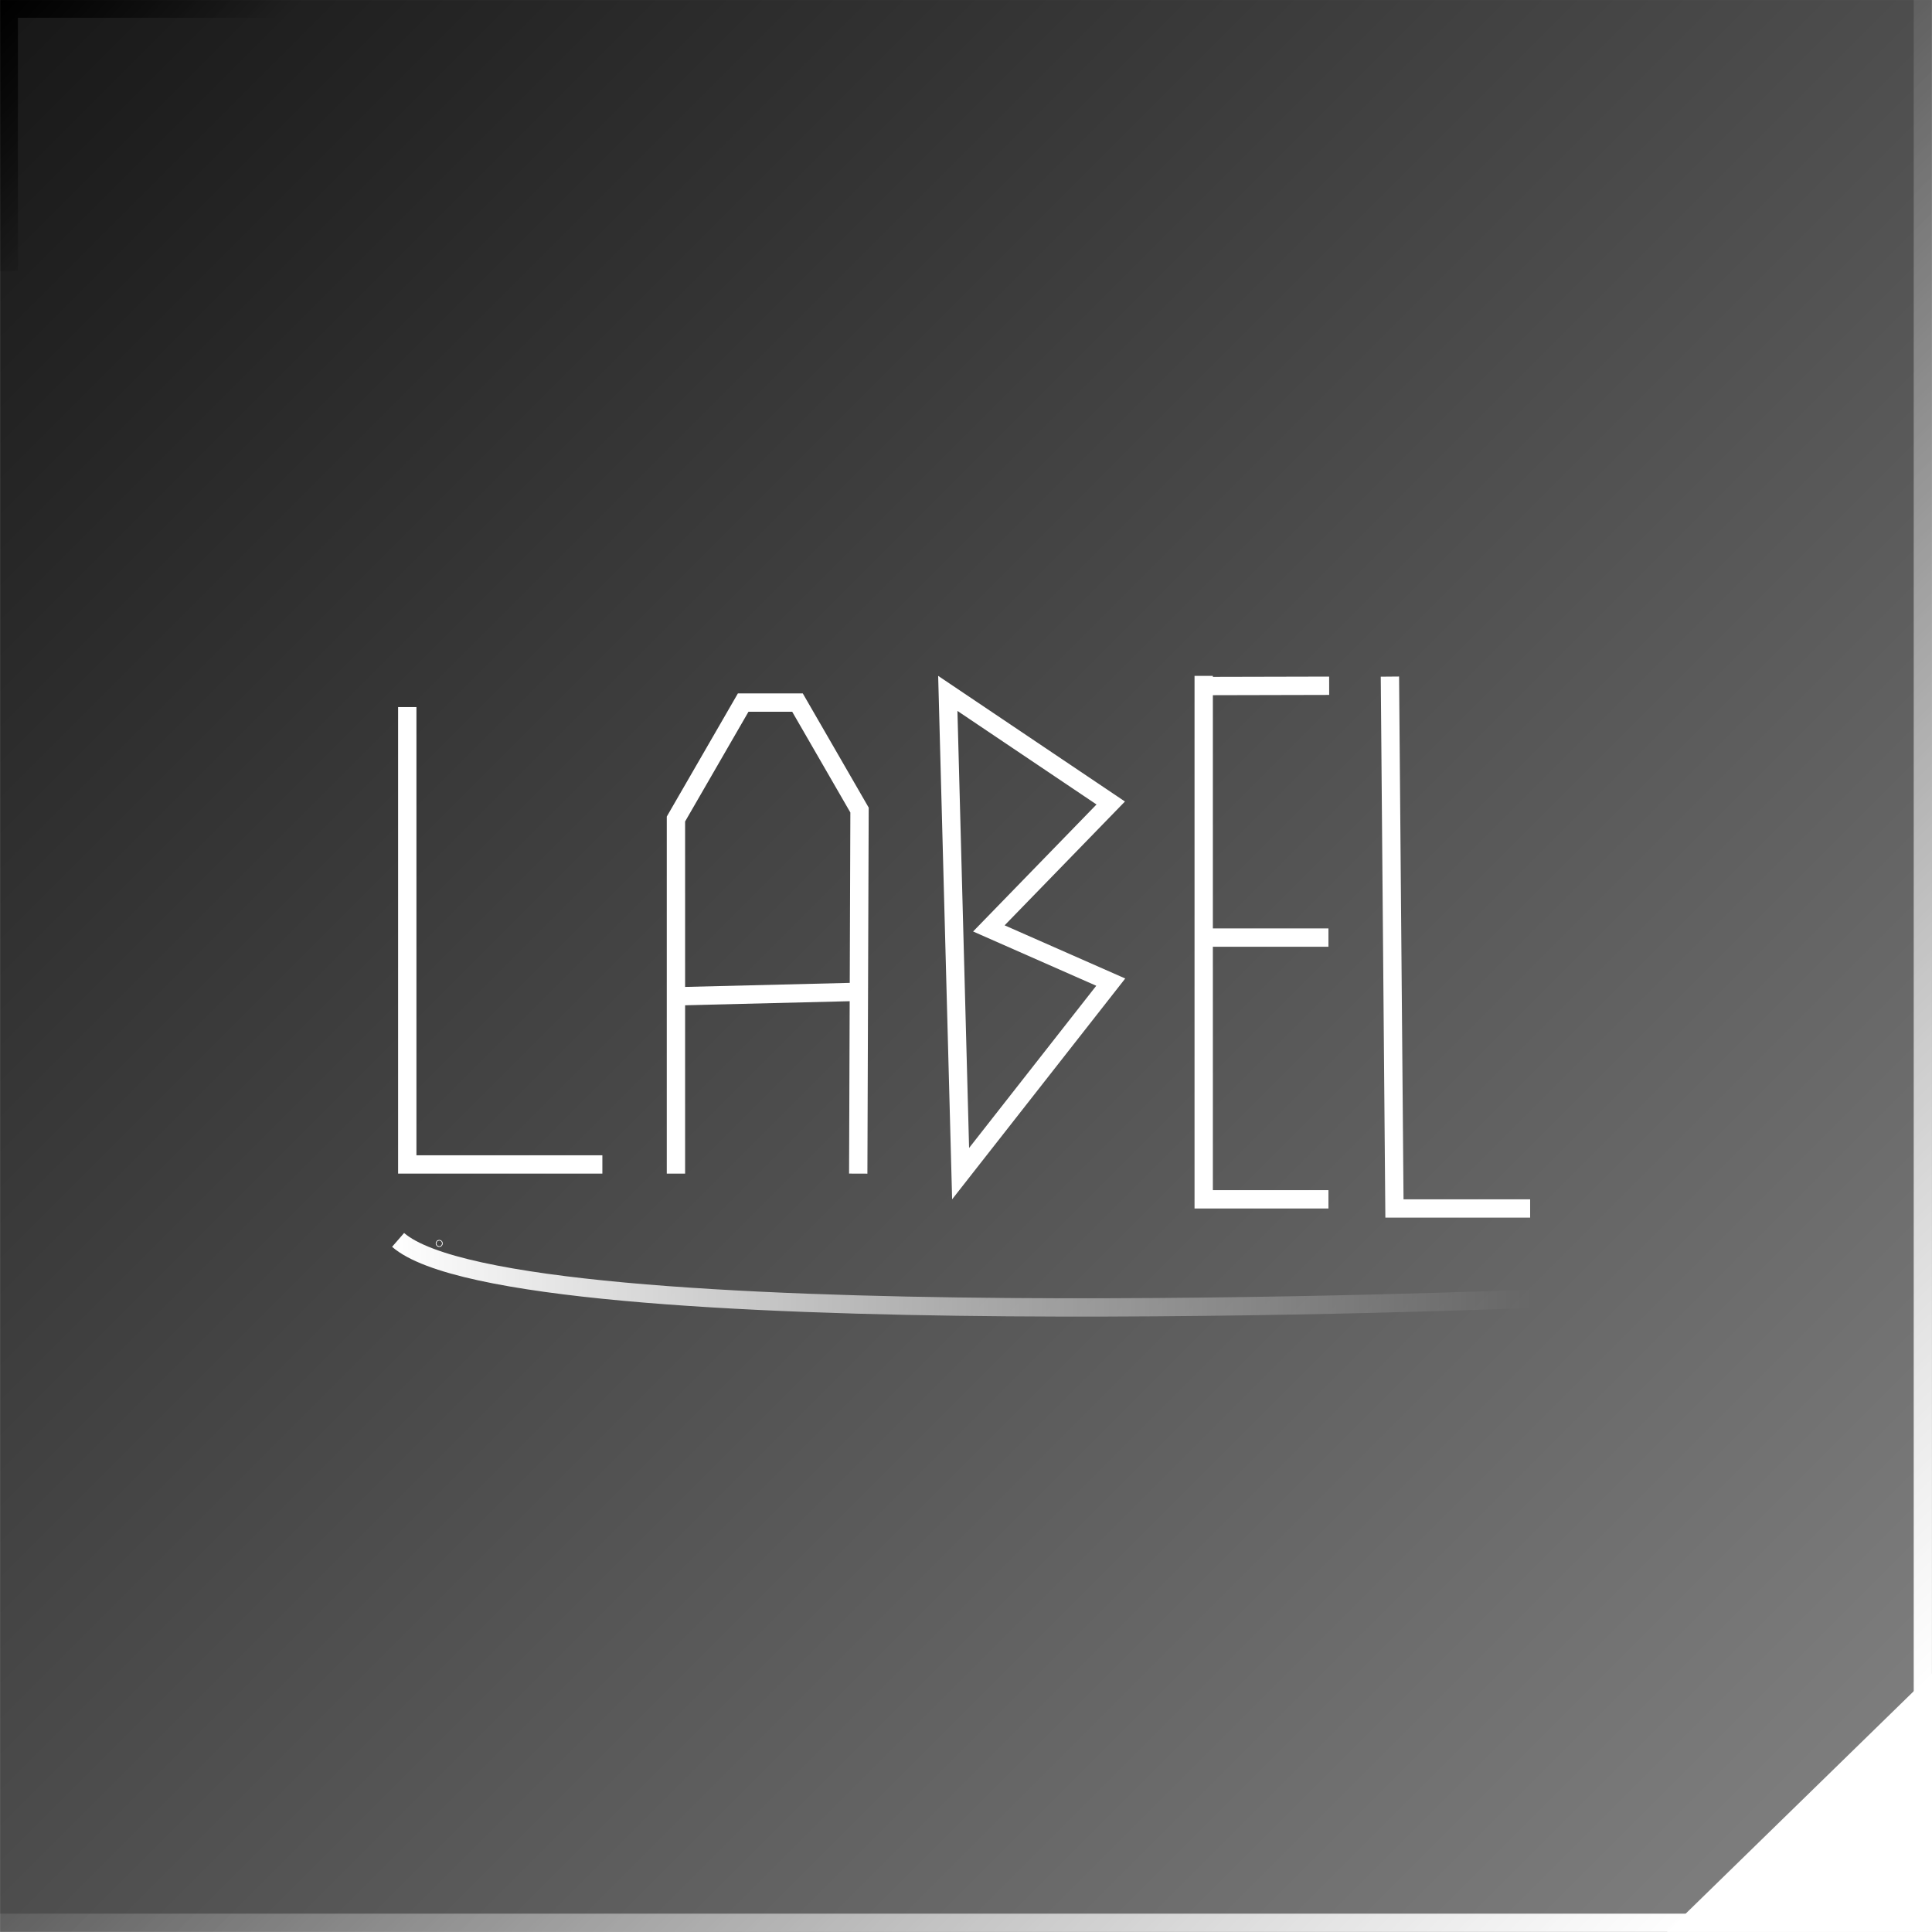
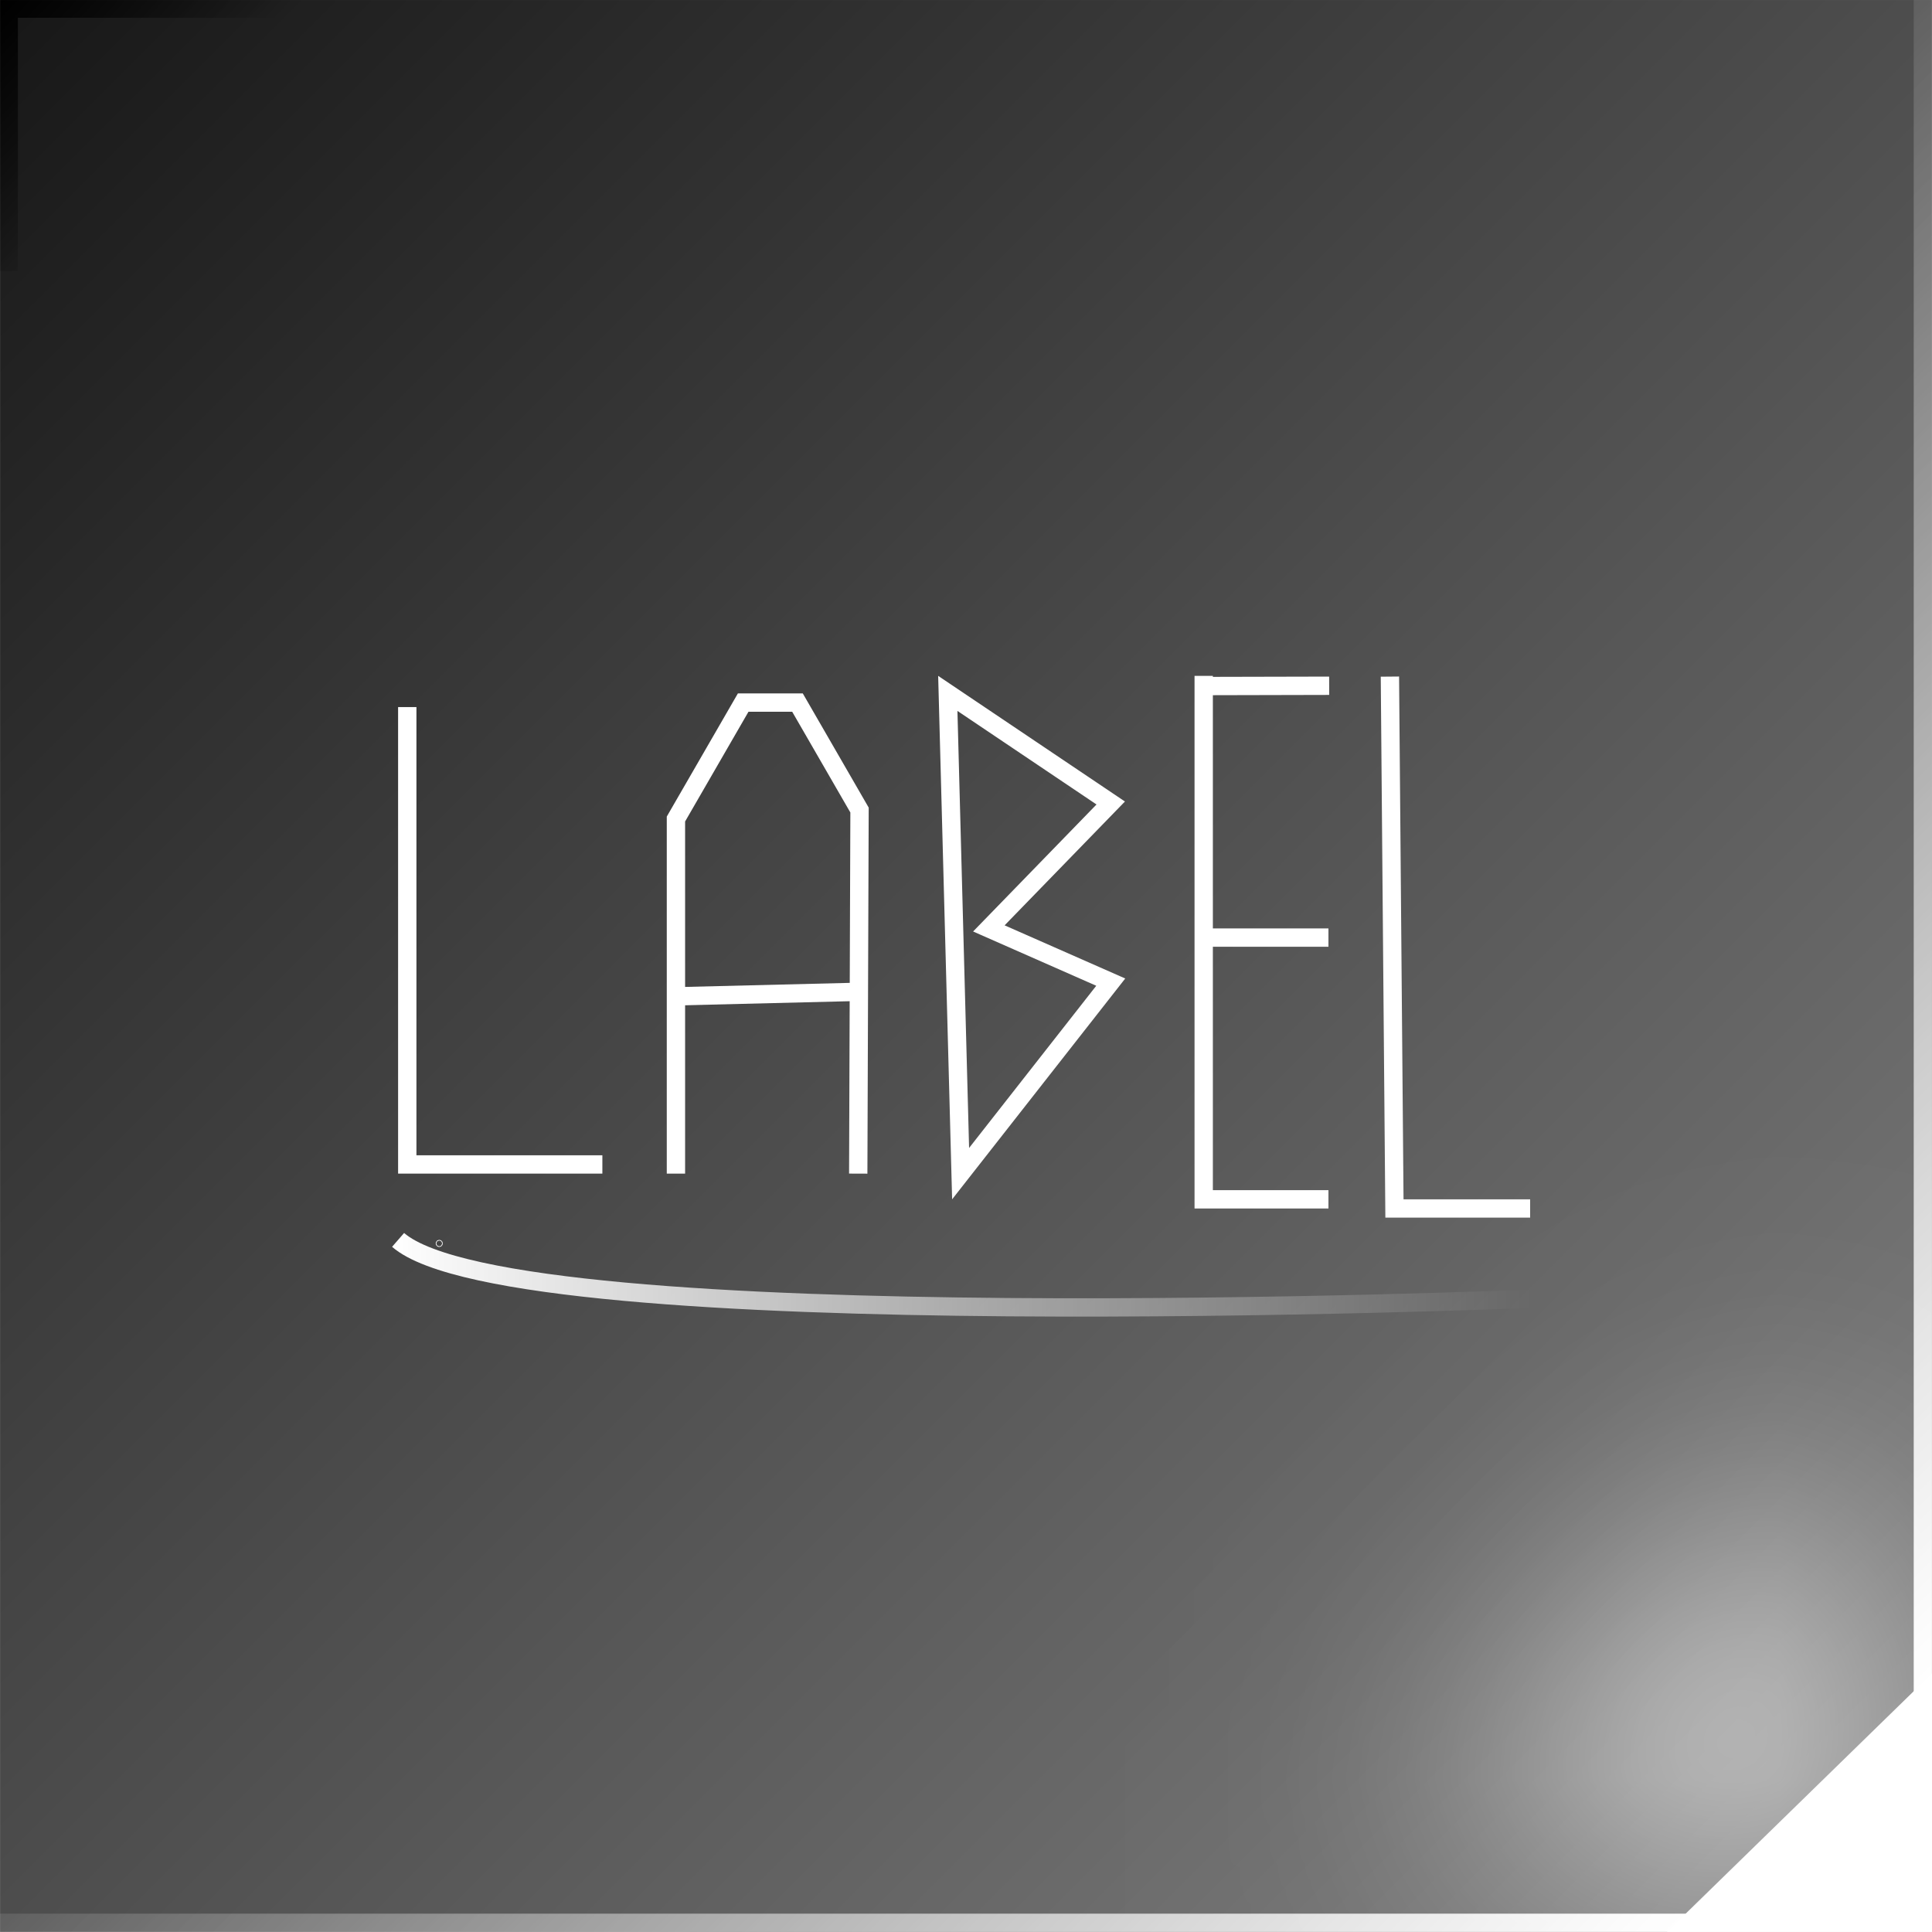
<svg xmlns="http://www.w3.org/2000/svg" xmlns:xlink="http://www.w3.org/1999/xlink" width="300.017" height="300.007" viewBox="0 0 79.379 79.377" version="1.1" id="svg5">
  <defs id="defs2">
    <linearGradient id="linearGradient34647">
      <stop style="stop-color:#000000;stop-opacity:1;" offset="0" id="stop34643" />
      <stop style="stop-color:#000000;stop-opacity:0;" offset="1" id="stop34645" />
    </linearGradient>
    <linearGradient id="linearGradient33031">
      <stop style="stop-color:#ffffff;stop-opacity:1;" offset="0" id="stop33027" />
      <stop style="stop-color:#ffffff;stop-opacity:0;" offset="1" id="stop33029" />
    </linearGradient>
    <linearGradient id="linearGradient5910">
      <stop style="stop-color:#ffffff;stop-opacity:0;" offset="0" id="stop5906" />
      <stop style="stop-color:#ffffff;stop-opacity:1;" offset="1" id="stop5908" />
    </linearGradient>
    <linearGradient id="linearGradient5873">
      <stop style="stop-color:#171717;stop-opacity:1;" offset="0" id="stop5869" />
      <stop style="stop-color:#848484;stop-opacity:1;" offset="1" id="stop5871" />
    </linearGradient>
-     <linearGradient id="linearGradient1636">
-       <stop style="stop-color:#464646;stop-opacity:1;" offset="0" id="stop1632" />
-       <stop style="stop-color:#6a6a6a;stop-opacity:1;" offset="1" id="stop1634" />
-     </linearGradient>
-     <linearGradient xlink:href="#linearGradient1636" id="linearGradient4399" gradientUnits="userSpaceOnUse" gradientTransform="translate(158.7456)" x1="0" y1="0" x2="79.375" y2="79.375" />
-     <linearGradient xlink:href="#linearGradient1636" id="linearGradient4407" gradientUnits="userSpaceOnUse" gradientTransform="translate(238.1184)" x1="0" y1="0" x2="79.375" y2="79.375" />
-     <linearGradient xlink:href="#linearGradient5910" id="linearGradient6656" gradientUnits="userSpaceOnUse" gradientTransform="translate(158.742)" x1="35.209" y1="114.701" x2="74.207" y2="153.699" />
-     <linearGradient xlink:href="#linearGradient5873" id="linearGradient6658" gradientUnits="userSpaceOnUse" gradientTransform="translate(158.742,79.375)" x1="0" y1="0" x2="79.375" y2="79.375" />
    <linearGradient xlink:href="#linearGradient5910" id="linearGradient6666" gradientUnits="userSpaceOnUse" gradientTransform="translate(238.1184)" x1="35.209" y1="114.701" x2="74.207" y2="153.699" />
    <linearGradient xlink:href="#linearGradient5873" id="linearGradient6668" gradientUnits="userSpaceOnUse" gradientTransform="translate(238.1184,79.375)" x1="0" y1="0" x2="79.375" y2="79.375" />
    <linearGradient xlink:href="#linearGradient33031" id="linearGradient33033" x1="254.226" y1="131.752" x2="301" y2="131.752" gradientUnits="userSpaceOnUse" />
    <linearGradient xlink:href="#linearGradient34647" id="linearGradient34661" gradientUnits="userSpaceOnUse" gradientTransform="translate(238.0949,0.0013258)" x1="-0.002" y1="79.375" x2="6.598" y2="85.445" />
+     <filter style="color-interpolation-filters:sRGB" id="filter887" x="-1.048" y="-1.071" width="3.039" height="3.087">
+       <feGaussianBlur stdDeviation="3.802" id="feGaussianBlur889" />
+     </filter>
  </defs>
  <g id="layer1" transform="translate(-238.1161,-79.37456)">
-     <path style="fill:url(#linearGradient4399);fill-opacity:1;stroke:none;stroke-width:0.153;stroke-linecap:round" d="m 158.746,0 h 79.375 v 79.375 h -79.375 z" id="path4393" />
-     <path style="fill:#444444;fill-opacity:1;stroke:#444444;stroke-width:0.753;stroke-linecap:butt;stroke-dasharray:none;stroke-opacity:1" d="m 237.746,69.647 -9.588,9.352 h 9.588 z" id="path4397" />
-     <path style="fill:url(#linearGradient4407);fill-opacity:1;stroke:none;stroke-width:0.153;stroke-linecap:round" d="m 238.118,0 h 79.375 v 79.375 h -79.375 z" id="path4401" />
-     <path style="fill:#444444;fill-opacity:1;stroke:#444444;stroke-width:0.753;stroke-linecap:butt;stroke-dasharray:none;stroke-opacity:1" d="m 317.119,69.647 -9.588,9.352 h 9.588 z" id="path4405" />
-     <path style="fill:url(#linearGradient6658);fill-opacity:1;stroke:none;stroke-width:0.153;stroke-linecap:round" d="m 158.742,79.375 h 79.375 v 79.375 h -79.375 z" id="path6650" />
-     <path style="fill:none;fill-opacity:1;stroke:url(#linearGradient6656);stroke-width:0.749;stroke-linecap:butt;stroke-dasharray:none;stroke-opacity:1" d="m 158.74,158.375 h 79.003 V 79.375" id="path6652" />
-     <path style="fill:#ffffff;fill-opacity:1;stroke:#ffffff;stroke-width:0.753;stroke-linecap:butt;stroke-dasharray:none;stroke-opacity:1" d="m 237.743,149.022 -9.588,9.352 h 9.588 z" id="path6654" />
    <path style="fill:url(#linearGradient6668);fill-opacity:1;stroke:none;stroke-width:0.153;stroke-linecap:round" d="m 238.118,79.375 h 79.375 v 79.375 h -79.375 z" id="path6660" />
    <path style="fill:none;fill-opacity:1;stroke:url(#linearGradient6666);stroke-width:0.749;stroke-linecap:butt;stroke-dasharray:none;stroke-opacity:1" d="m 238.116,158.375 h 79.003 V 79.375" id="path6662" />
    <path style="fill:#ffffff;fill-opacity:1;stroke:#ffffff;stroke-width:0.753;stroke-linecap:butt;stroke-dasharray:none;stroke-opacity:1" d="m 317.119,149.022 -9.588,9.352 h 9.588 z" id="path6664" />
    <path style="fill:none;fill-opacity:1;stroke:#ffffff;stroke-width:0.753;stroke-linecap:butt;stroke-dasharray:none;stroke-opacity:1" d="m 254.849,108.426 v 18.792 h 8.016" id="path32893" />
    <path style="fill:none;fill-opacity:1;stroke:#ffffff;stroke-width:0.753;stroke-linecap:butt;stroke-dasharray:none;stroke-opacity:1" d="m 265.888,127.595 v -14.569 l 2.763,-4.785 h 2.231 l 2.549,4.416 -0.053,14.938" id="path32895" />
    <path style="fill:none;fill-opacity:1;stroke:#ffffff;stroke-width:0.753;stroke-linecap:butt;stroke-dasharray:none;stroke-opacity:1" d="m 273.405,120.125 -7.517,0.185" id="path32897" />
    <path style="fill:none;fill-opacity:1;stroke:#ffffff;stroke-width:0.753;stroke-linecap:butt;stroke-dasharray:none;stroke-opacity:1" d="m 277.058,107.864 0.526,19.732 6.169,-7.869 -5.008,-2.207 5.007,-5.153 z" id="path32899" />
    <path style="fill:none;fill-opacity:1;stroke:#ffffff;stroke-width:0.753;stroke-linecap:butt;stroke-dasharray:none;stroke-opacity:1" d="m 287.572,107.144 v 21.507 h 5.125" id="path32901" />
    <path style="fill:none;fill-opacity:1;stroke:#ffffff;stroke-width:0.753;stroke-linecap:butt;stroke-dasharray:none;stroke-opacity:1" d="m 287.572,117.897 5.125,1e-5" id="path32903" />
    <path style="fill:none;fill-opacity:1;stroke:#ffffff;stroke-width:0.753;stroke-linecap:butt;stroke-dasharray:none;stroke-opacity:1" d="m 287.572,107.562 5.155,-0.012" id="path32905" />
    <path style="fill:none;fill-opacity:1;stroke:#ffffff;stroke-width:0.753;stroke-linecap:butt;stroke-dasharray:none;stroke-opacity:1" d="m 295.223,107.174 0.186,21.853 h 5.575" id="path32907" />
    <path style="fill:none;fill-opacity:1;stroke:url(#linearGradient33033);stroke-width:0.753;stroke-linecap:butt;stroke-dasharray:none;stroke-opacity:1" d="m 254.472,130.318 c 4.772,4.145 46.512,2.419 46.512,2.419" id="path32909" />
    <circle id="path33023" style="fill:#000000;stroke:#ffffff;stroke-width:0.265" cx="256.163" cy="130.463" r="0.012" />
    <path style="fill:none;fill-opacity:1;stroke:url(#linearGradient34661);stroke-width:0.728;stroke-linecap:butt;stroke-dasharray:none;stroke-opacity:1" d="M 238.487,90.51 V 79.741 h 11.595" id="path34659" />
+     <path style="mix-blend-mode:normal;fill:#ffffff;fill-opacity:1;stroke:#ffffff;stroke-width:0.753;stroke-linecap:butt;stroke-dasharray:none;stroke-opacity:1;filter:url(#filter887)" d="m 317.119,149.022 -9.588,9.352 h 9.588 z" id="path331" transform="matrix(1.740524,0,0,1.740524,-236.5258,-118.9372)" />
  </g>
</svg>
